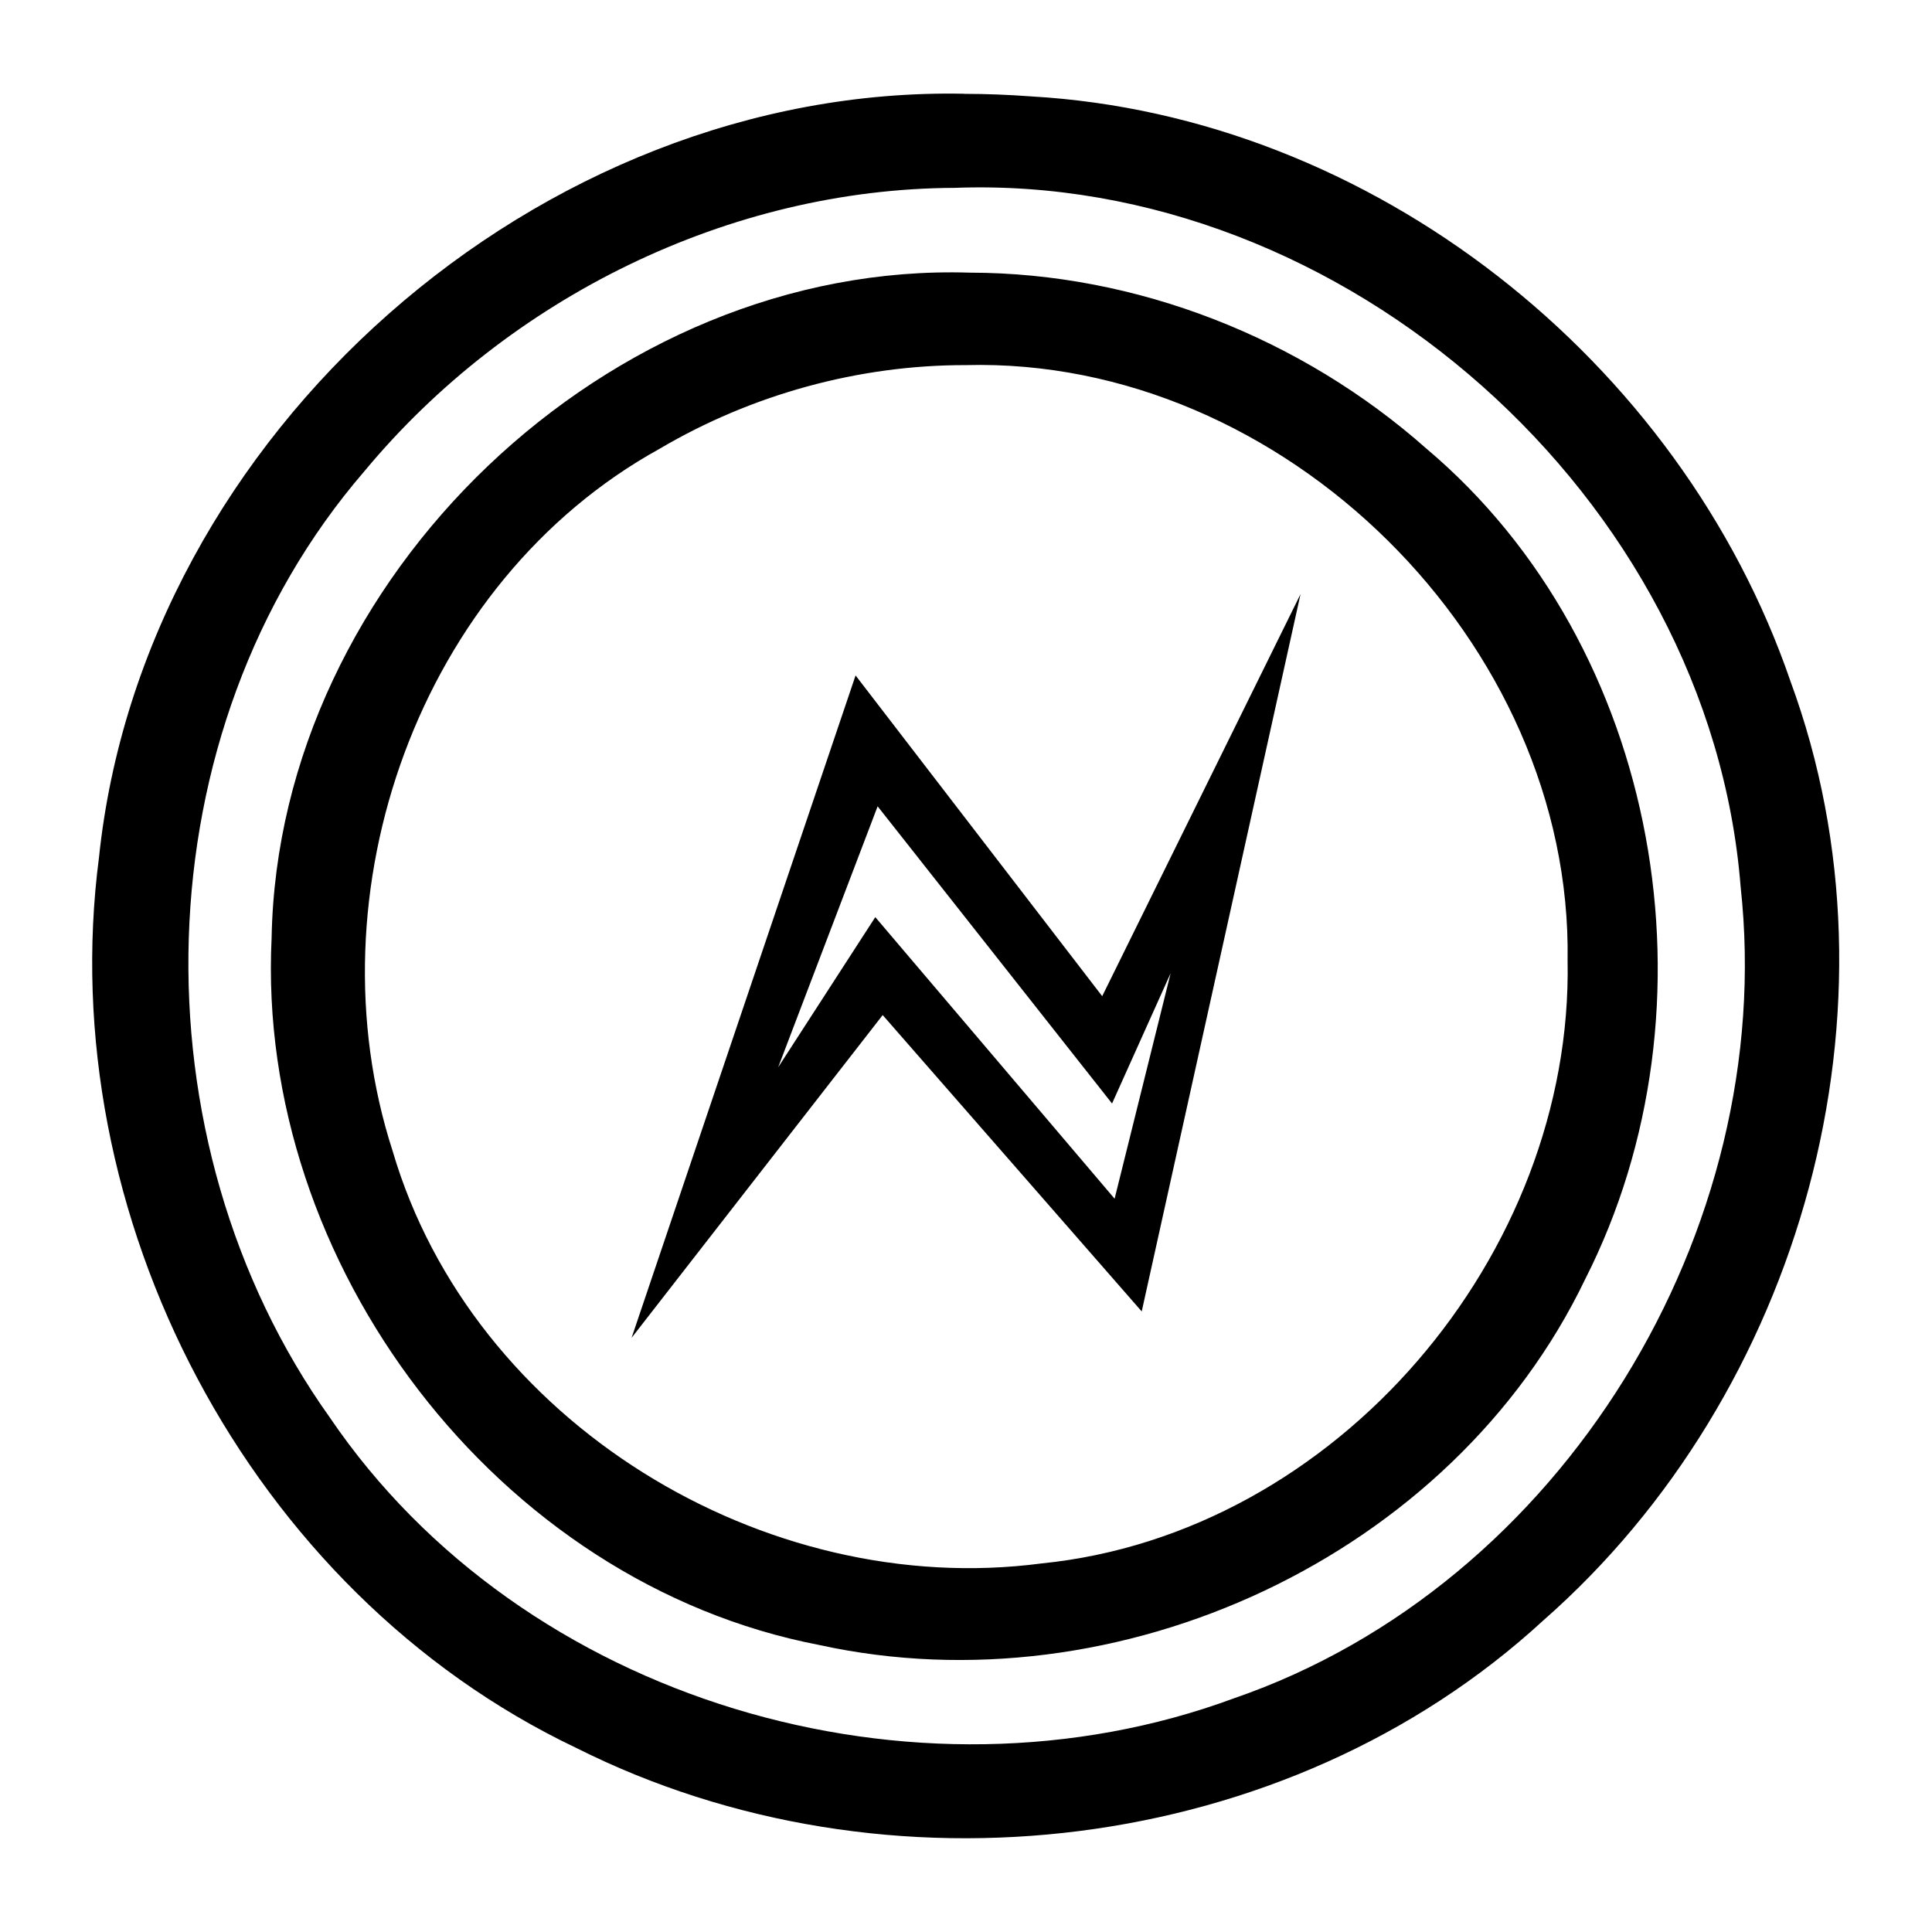
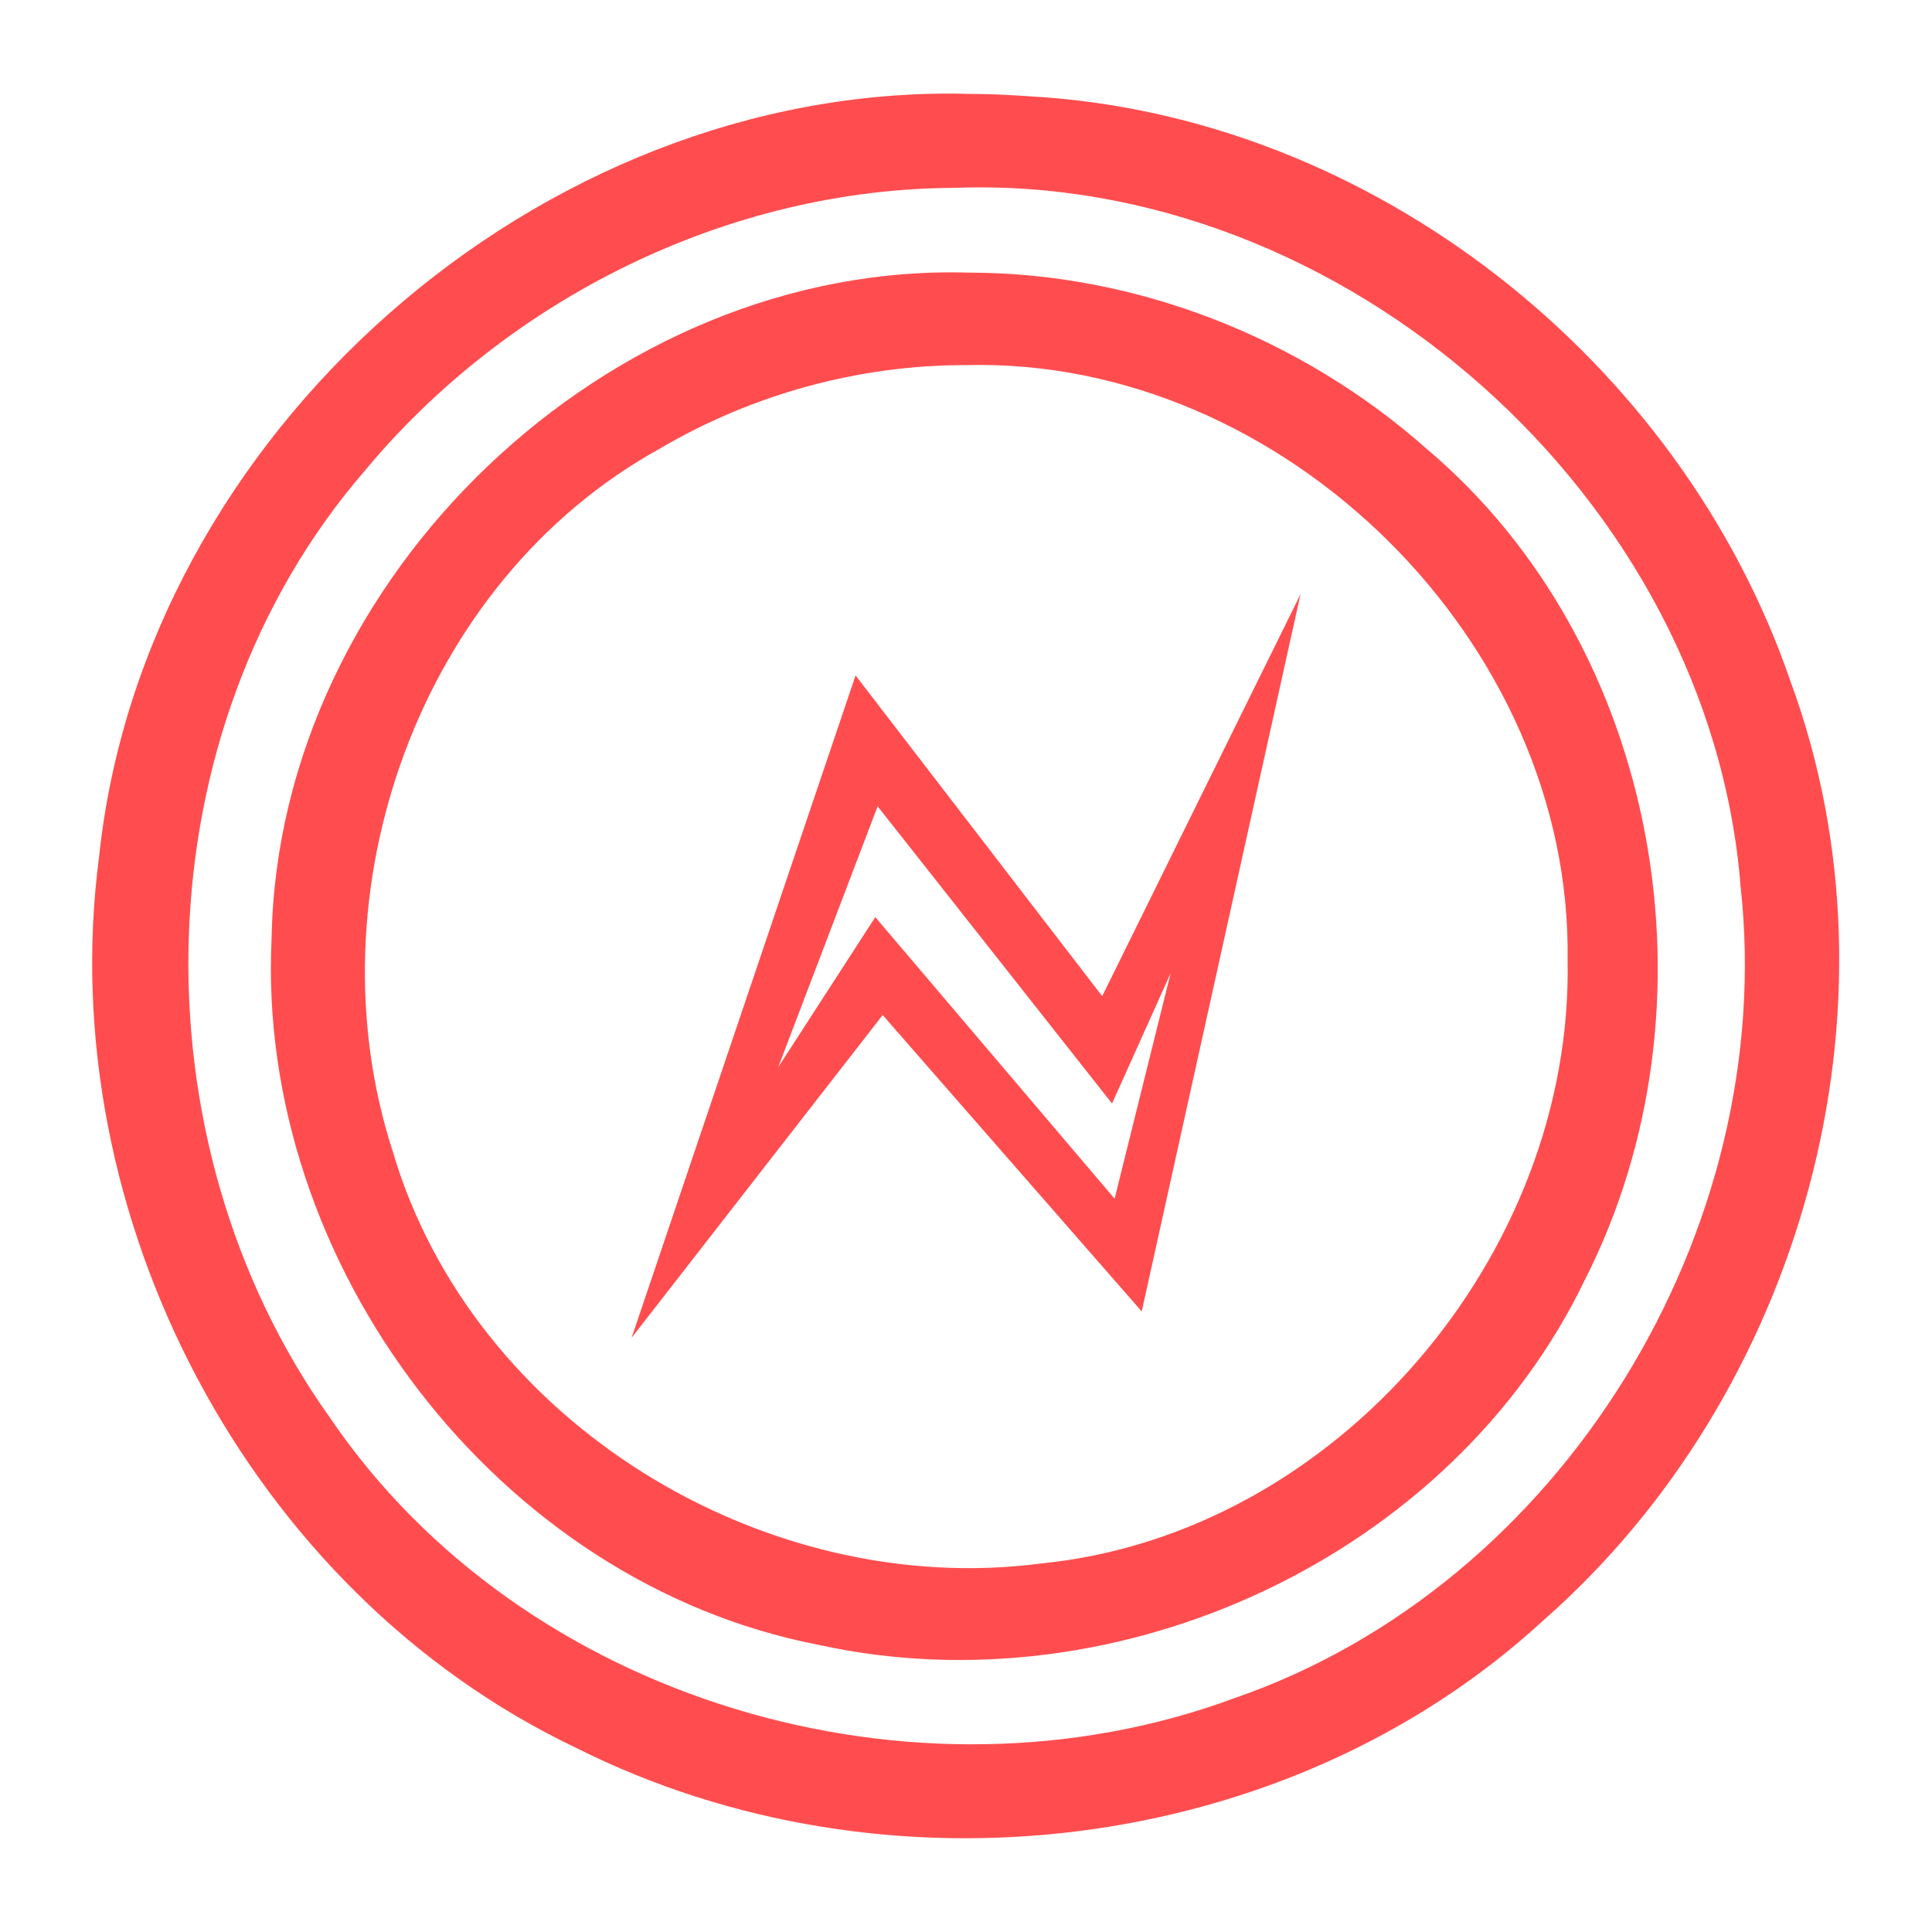
- <svg xmlns="http://www.w3.org/2000/svg" version="1.1" id="svg3891" height="2048" width="2048">
+ <svg xmlns="http://www.w3.org/2000/svg" version="1.1" id="svg3891" width="24px" height="24px" viewBox="0 0 2048 2048">
  <defs id="defs3893" />
  <g transform="translate(0,995.6378)" id="layer1">
    <g id="layer1-6" transform="matrix(96.75289,0,0,96.75289,55.32816,-100816.34)">
-       <path id="path4481-5-4" d="m 9.994,1032.735 c -4.654,-0.095 -8.997,3.731 -9.481,8.364 -0.512,3.918 1.64,8.051 5.228,9.759 3.389,1.703 7.783,1.19 10.593,-1.394 2.838,-2.489 4.024,-6.725 2.711,-10.292 -1.207,-3.516 -4.584,-6.194 -8.318,-6.408 -0.244,-0.018 -0.489,-0.028 -0.734,-0.028 z m -0.108,1.031 c 4.267,-0.161 8.278,3.398 8.613,7.659 0.411,3.758 -1.954,7.651 -5.552,8.89 -3.498,1.293 -7.792,0.036 -9.904,-3.075 -2.168,-3.037 -2.082,-7.52 0.378,-10.37 1.575,-1.897 3.991,-3.095 6.466,-3.104 z m 0.169,0.929 c -3.948,-0.126 -7.58,3.34 -7.651,7.288 -0.174,3.567 2.47,7.069 6.002,7.748 3.273,0.716 6.929,-0.965 8.39,-4.009 1.51,-2.973 0.835,-6.929 -1.742,-9.101 -1.365,-1.209 -3.171,-1.924 -4.999,-1.926 z m -0.046,1.013 c 3.48,-0.092 6.65,3.04 6.594,6.523 0.062,3.22 -2.53,6.281 -5.764,6.606 -3.036,0.399 -6.236,-1.548 -7.109,-4.518 -0.915,-2.829 0.287,-6.237 2.924,-7.694 1.011,-0.596 2.182,-0.919 3.356,-0.917 z m 3.668,2.509 c -0.724,1.468 -1.449,2.937 -2.173,4.405 -0.901,-1.171 -1.801,-2.343 -2.702,-3.514 -0.818,2.419 -1.636,4.838 -2.454,7.257 0.917,-1.179 1.834,-2.357 2.751,-3.536 0.946,1.082 1.892,2.165 2.838,3.247 0.58,-2.62 1.16,-5.239 1.74,-7.859 z m -4.634,2.324 c 0.856,1.086 1.713,2.171 2.569,3.257 0.214,-0.476 0.428,-0.952 0.642,-1.428 -0.205,0.824 -0.41,1.648 -0.614,2.471 -0.874,-1.028 -1.748,-2.057 -2.622,-3.085 -0.355,0.548 -0.709,1.096 -1.064,1.645 0.363,-0.953 0.726,-1.907 1.09,-2.86 z" style="color:#000000;font-style:normal;font-variant:normal;font-weight:normal;font-stretch:normal;font-size:medium;line-height:normal;font-family:sans-serif;text-indent:0;text-align:start;text-decoration:none;text-decoration-line:none;text-decoration-style:solid;text-decoration-color:#000000;letter-spacing:normal;word-spacing:normal;text-transform:none;direction:ltr;block-progression:tb;writing-mode:lr-tb;baseline-shift:baseline;text-anchor:start;white-space:normal;clip-rule:nonzero;display:inline;overflow:visible;visibility:visible;opacity:1;isolation:auto;mix-blend-mode:normal;color-interpolation:sRGB;color-interpolation-filters:linearRGB;solid-color:#000000;solid-opacity:1;fill:#000000;fill-opacity:1;fill-rule:nonzero;stroke:none;stroke-width:1.034;stroke-linecap:round;stroke-linejoin:round;stroke-miterlimit:4;stroke-dasharray:none;stroke-dashoffset:0;stroke-opacity:1;color-rendering:auto;image-rendering:auto;shape-rendering:auto;text-rendering:auto;enable-background:accumulate" />
+       <path id="path4481-5-4" d="m 9.994,1032.735 c -4.654,-0.095 -8.997,3.731 -9.481,8.364 -0.512,3.918 1.64,8.051 5.228,9.759 3.389,1.703 7.783,1.19 10.593,-1.394 2.838,-2.489 4.024,-6.725 2.711,-10.292 -1.207,-3.516 -4.584,-6.194 -8.318,-6.408 -0.244,-0.018 -0.489,-0.028 -0.734,-0.028 z m -0.108,1.031 c 4.267,-0.161 8.278,3.398 8.613,7.659 0.411,3.758 -1.954,7.651 -5.552,8.89 -3.498,1.293 -7.792,0.036 -9.904,-3.075 -2.168,-3.037 -2.082,-7.52 0.378,-10.37 1.575,-1.897 3.991,-3.095 6.466,-3.104 z m 0.169,0.929 c -3.948,-0.126 -7.58,3.34 -7.651,7.288 -0.174,3.567 2.47,7.069 6.002,7.748 3.273,0.716 6.929,-0.965 8.39,-4.009 1.51,-2.973 0.835,-6.929 -1.742,-9.101 -1.365,-1.209 -3.171,-1.924 -4.999,-1.926 z m -0.046,1.013 c 3.48,-0.092 6.65,3.04 6.594,6.523 0.062,3.22 -2.53,6.281 -5.764,6.606 -3.036,0.399 -6.236,-1.548 -7.109,-4.518 -0.915,-2.829 0.287,-6.237 2.924,-7.694 1.011,-0.596 2.182,-0.919 3.356,-0.917 z m 3.668,2.509 c -0.724,1.468 -1.449,2.937 -2.173,4.405 -0.901,-1.171 -1.801,-2.343 -2.702,-3.514 -0.818,2.419 -1.636,4.838 -2.454,7.257 0.917,-1.179 1.834,-2.357 2.751,-3.536 0.946,1.082 1.892,2.165 2.838,3.247 0.58,-2.62 1.16,-5.239 1.74,-7.859 z m -4.634,2.324 c 0.856,1.086 1.713,2.171 2.569,3.257 0.214,-0.476 0.428,-0.952 0.642,-1.428 -0.205,0.824 -0.41,1.648 -0.614,2.471 -0.874,-1.028 -1.748,-2.057 -2.622,-3.085 -0.355,0.548 -0.709,1.096 -1.064,1.645 0.363,-0.953 0.726,-1.907 1.09,-2.86 z" style="color:#000000;font-style:normal;font-variant:normal;font-weight:normal;font-stretch:normal;font-size:medium;line-height:normal;font-family:sans-serif;text-indent:0;text-align:start;text-decoration:none;text-decoration-line:none;text-decoration-style:solid;text-decoration-color:#000000;letter-spacing:normal;word-spacing:normal;text-transform:none;direction:ltr;block-progression:tb;writing-mode:lr-tb;baseline-shift:baseline;text-anchor:start;white-space:normal;clip-rule:nonzero;display:inline;overflow:visible;visibility:visible;opacity:1;isolation:auto;mix-blend-mode:normal;color-interpolation:sRGB;color-interpolation-filters:linearRGB;solid-color:#000000;solid-opacity:1;fill:#FF4D4F;fill-opacity:1;fill-rule:nonzero;stroke:none;stroke-width:1.034;stroke-linecap:round;stroke-linejoin:round;stroke-miterlimit:4;stroke-dasharray:none;stroke-dashoffset:0;stroke-opacity:1;color-rendering:auto;image-rendering:auto;shape-rendering:auto;text-rendering:auto;enable-background:accumulate" />
    </g>
  </g>
</svg>
